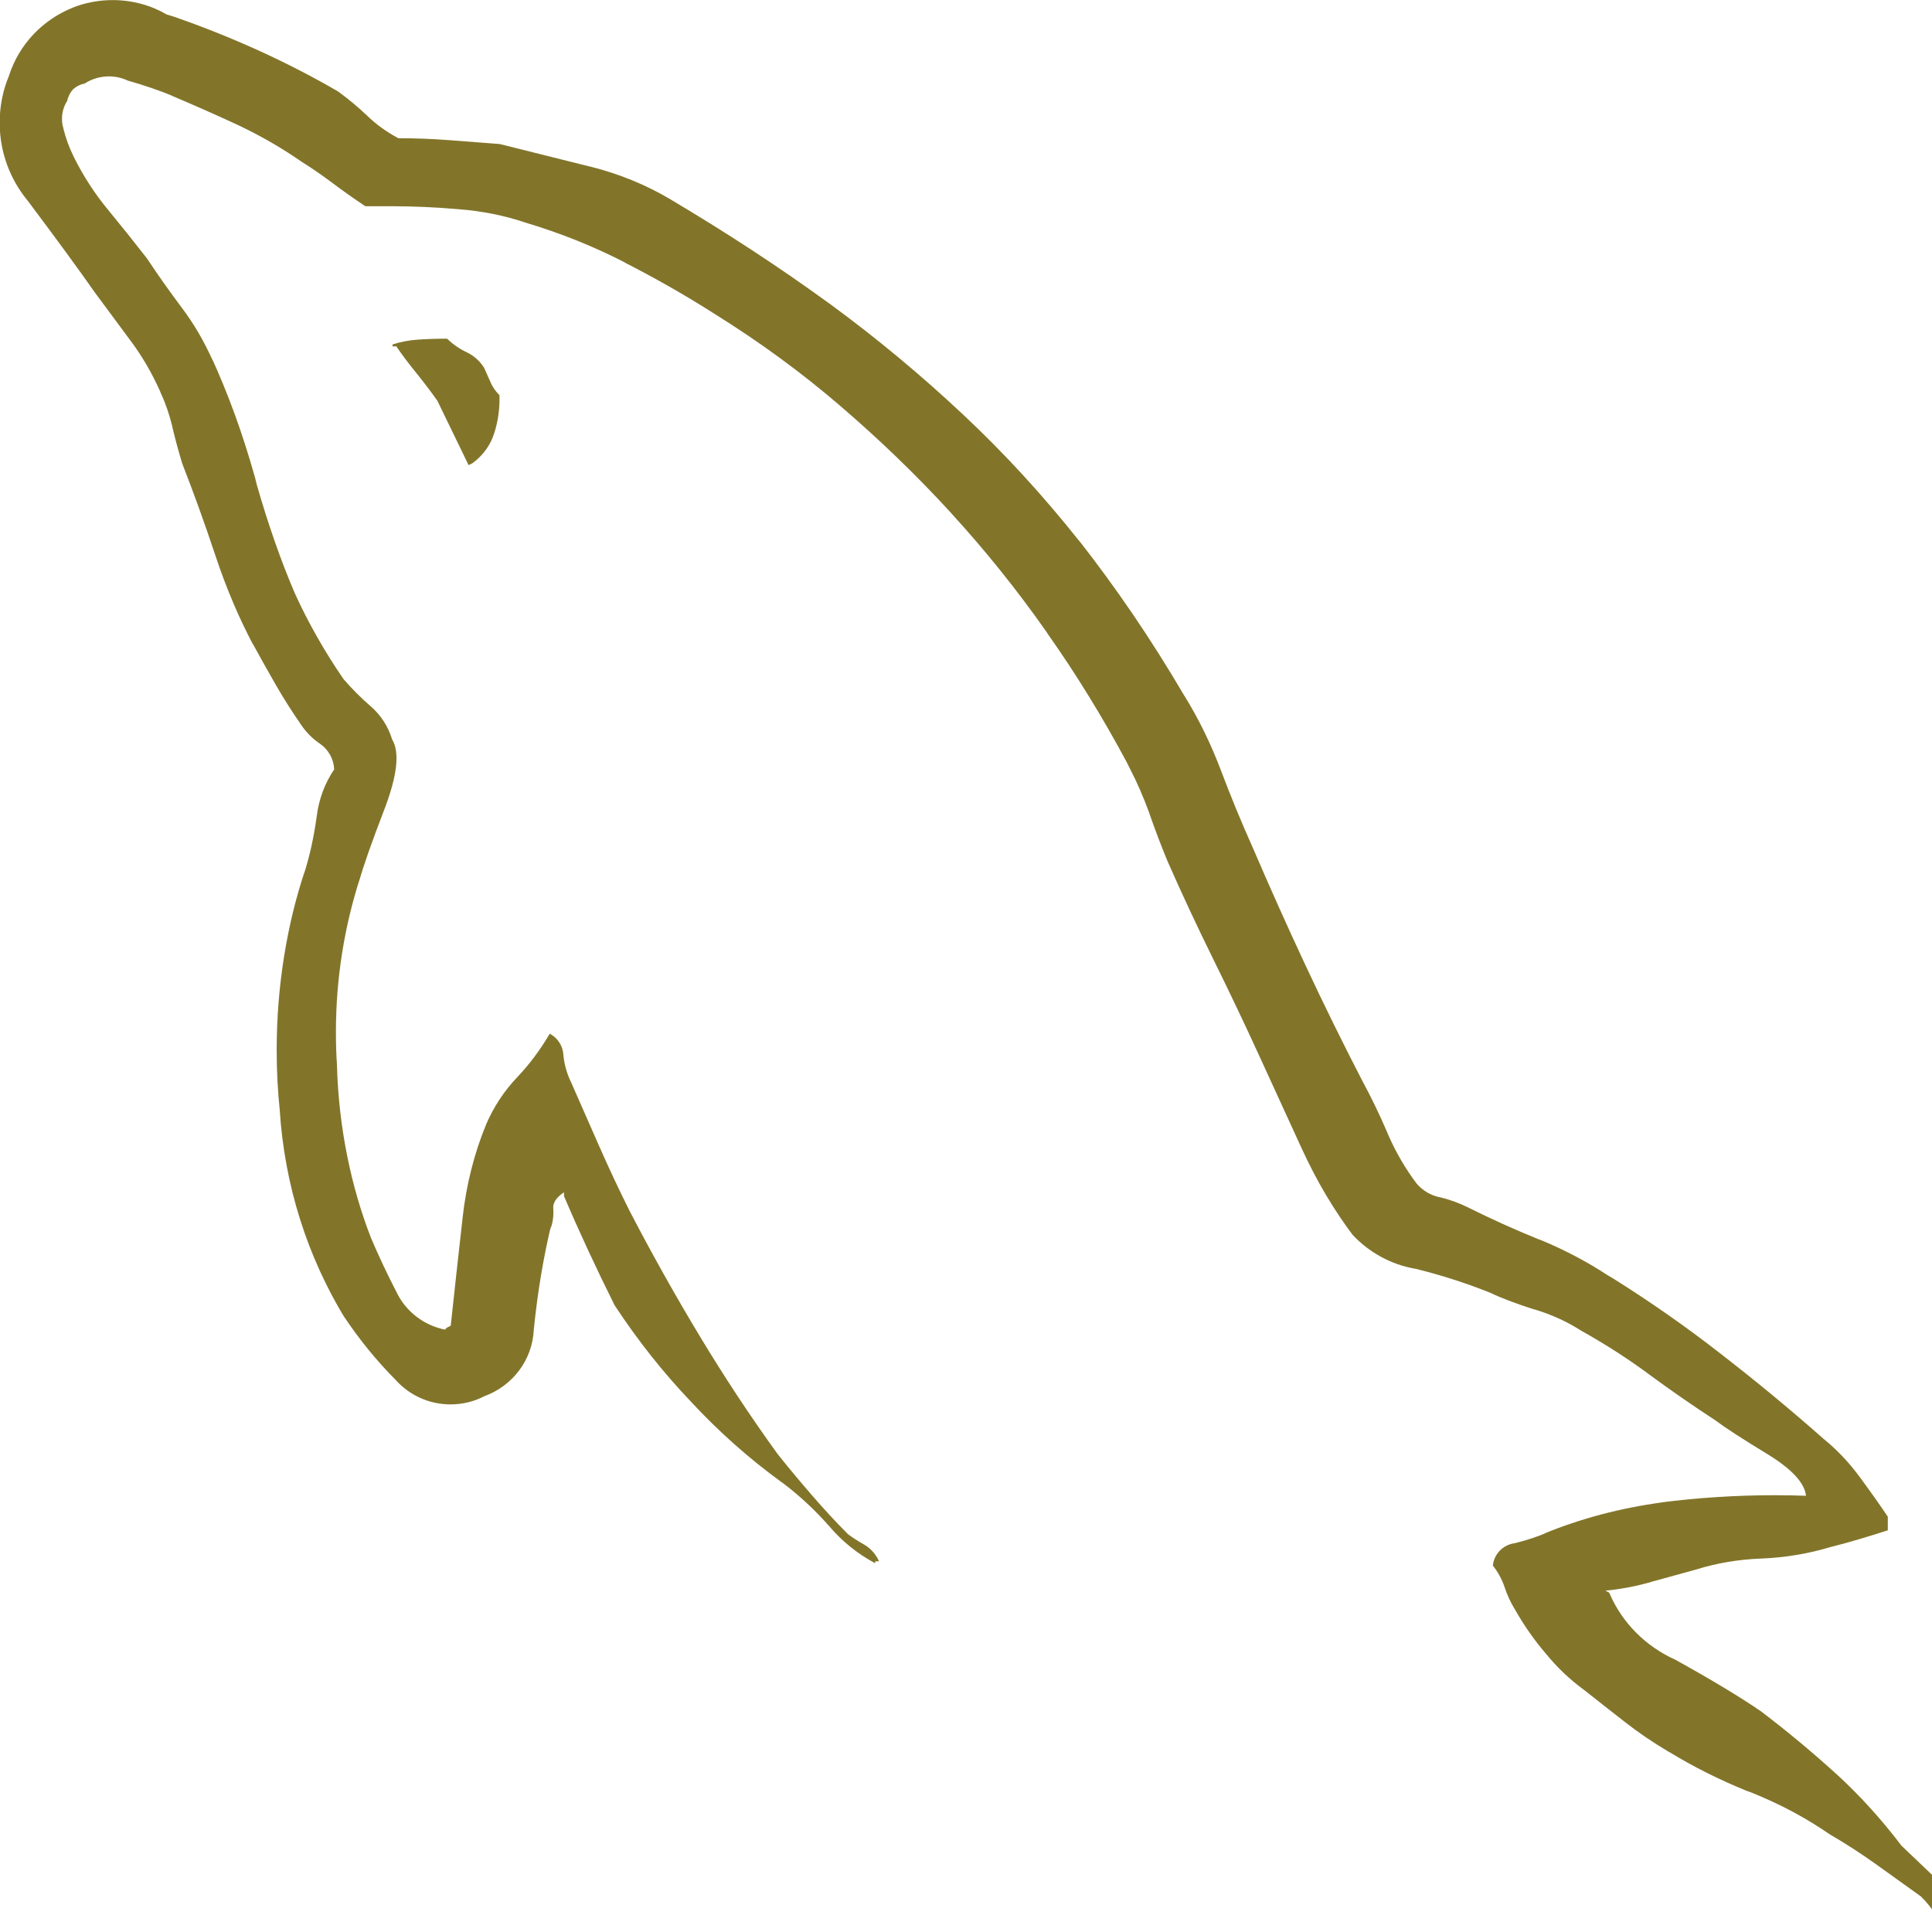
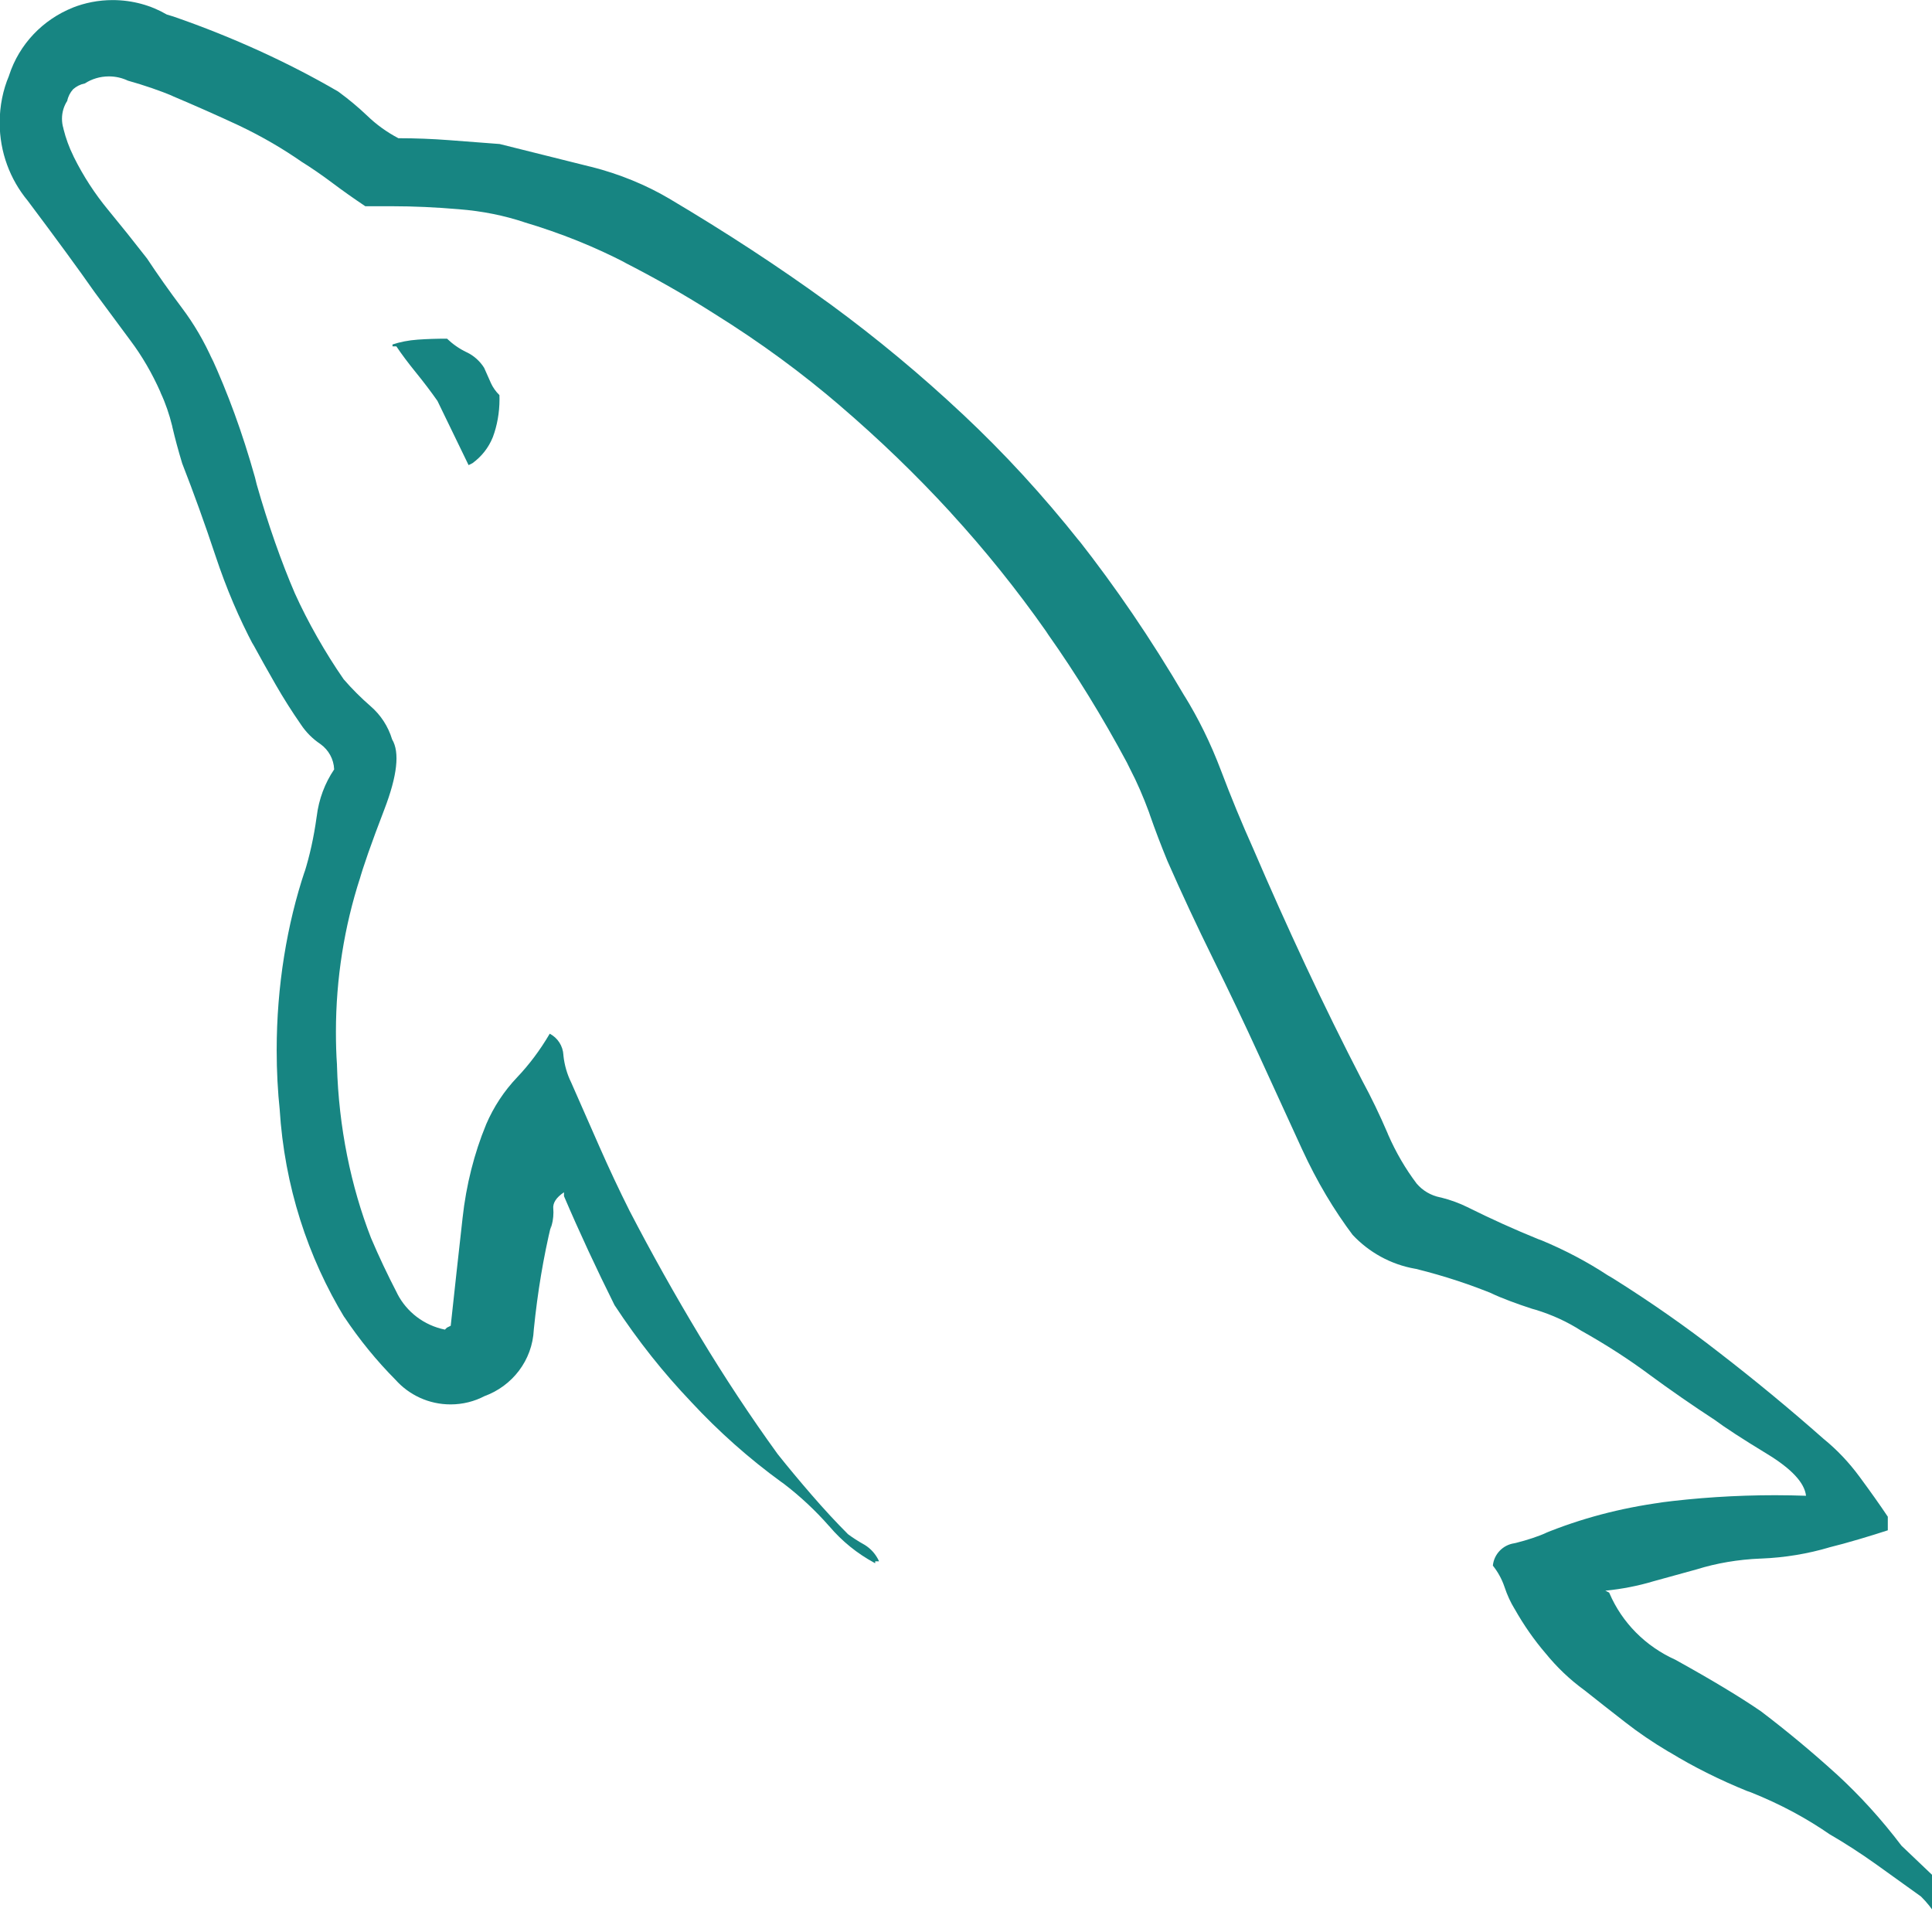
- <svg xmlns="http://www.w3.org/2000/svg" fill="#82752A" width="800px" height="800px" viewBox="0 0 24 24">
+ <svg xmlns="http://www.w3.org/2000/svg" fill="#178582" width="800px" height="800px" viewBox="0 0 24 24">
  <path d="m24.129 23.412-.508-.484c-.251-.331-.518-.624-.809-.891l-.005-.004q-.448-.407-.931-.774-.387-.266-1.064-.641c-.371-.167-.661-.46-.818-.824l-.004-.01-.048-.024c.212-.021.406-.06.592-.115l-.023.006.57-.157c.236-.074.509-.122.792-.133h.006c.298-.012.579-.06.847-.139l-.025.006q.194-.048.399-.109t.351-.109v-.169q-.145-.217-.351-.496c-.131-.178-.278-.333-.443-.468l-.005-.004q-.629-.556-1.303-1.076c-.396-.309-.845-.624-1.311-.916l-.068-.04c-.246-.162-.528-.312-.825-.435l-.034-.012q-.448-.182-.883-.399c-.097-.048-.21-.09-.327-.119l-.011-.002c-.117-.024-.217-.084-.29-.169l-.001-.001c-.138-.182-.259-.389-.355-.609l-.008-.02q-.145-.339-.314-.651-.363-.702-.702-1.427t-.651-1.452q-.217-.484-.399-.967c-.134-.354-.285-.657-.461-.942l.013.023c-.432-.736-.863-1.364-1.331-1.961l.028.038c-.463-.584-.943-1.106-1.459-1.59l-.008-.007c-.509-.478-1.057-.934-1.632-1.356l-.049-.035q-.896-.651-1.96-1.282c-.285-.168-.616-.305-.965-.393l-.026-.006-1.113-.278-.629-.048q-.314-.024-.629-.024c-.148-.078-.275-.171-.387-.279-.11-.105-.229-.204-.353-.295l-.01-.007c-.605-.353-1.308-.676-2.043-.93l-.085-.026c-.193-.113-.425-.179-.672-.179-.176 0-.345.034-.499.095l.009-.003c-.38.151-.67.458-.795.84l-.003.01c-.073.172-.115.371-.115.581 0 .368.13.705.347.968l-.002-.003q.544.725.834 1.14.217.291.448.605c.141.188.266.403.367.63l.008.021c.056.119.105.261.141.407l.003.016q.048.206.121.448.217.556.411 1.14c.141.425.297.785.478 1.128l-.019-.04q.145.266.291.52t.314.496c.065.098.147.179.241.242l.003.002c.099.072.164.185.169.313v.001c-.114.168-.191.369-.217.586l-.001.006c-.035.253-.085.478-.153.695l.008-.03c-.223.666-.351 1.434-.351 2.231 0 .258.013.512.04.763l-.003-.031c.06.958.349 1.838.812 2.6l-.014-.025c.197.295.408.552.641.787.168.188.412.306.684.306.152 0 .296-.037.422-.103l-.005.002c.35-.126.599-.446.617-.827v-.002c.048-.474.12-.898.219-1.312l-.013.067c.024-.063.038-.135.038-.211 0-.015-.001-.03-.002-.045v.002q-.012-.109.133-.206v.048q.145.339.302.677t.326.677c.295.449.608.841.952 1.202l-.003-.003c.345.372.721.706 1.127 1.001l.022.015c.212.162.398.337.566.528l.004.004c.158.186.347.339.56.454l.01.005v-.024h.048c-.039-.087-.102-.157-.18-.205l-.002-.001c-.079-.044-.147-.088-.211-.136l.005.003q-.217-.217-.448-.484t-.423-.508q-.508-.702-.969-1.467t-.871-1.555q-.194-.387-.375-.798t-.351-.798c-.049-.099-.083-.213-.096-.334v-.005c-.006-.115-.072-.214-.168-.265l-.002-.001c-.121.206-.255.384-.408.545l.001-.001c-.159.167-.289.364-.382.58l-.005.013c-.141.342-.244.739-.289 1.154l-.002.019q-.072.641-.145 1.318l-.048.024-.024.024c-.26-.053-.474-.219-.59-.443l-.002-.005q-.182-.351-.326-.69c-.248-.637-.402-1.374-.423-2.144v-.009c-.009-.122-.013-.265-.013-.408 0-.666.105-1.308.299-1.91l-.012.044q.072-.266.314-.896t.097-.871c-.05-.165-.143-.304-.265-.41l-.001-.001c-.122-.106-.233-.217-.335-.335l-.003-.004q-.169-.244-.326-.52t-.278-.544c-.165-.382-.334-.861-.474-1.353l-.022-.089c-.159-.565-.336-1.043-.546-1.503l.026.064c-.111-.252-.24-.47-.39-.669l.006.008q-.244-.326-.436-.617-.244-.314-.484-.605c-.163-.197-.308-.419-.426-.657l-.009-.02c-.048-.097-.09-.21-.119-.327l-.002-.011c-.011-.035-.017-.076-.017-.117 0-.082.024-.159.066-.223l-.001.002c.011-.056.037-.105.073-.145.039-.035.089-.061.143-.072h.002c.085-.055.188-.088.3-.088.084 0 .165.019.236.053l-.003-.001c.219.062.396.124.569.195l-.036-.013q.459.194.847.375c.298.142.552.292.792.459l-.018-.012q.194.121.387.266t.411.291h.339q.387 0 .822.037c.293.023.564.078.822.164l-.024-.007c.481.143.894.312 1.286.515l-.041-.019q.593.302 1.125.641c.589.367 1.098.743 1.577 1.154l-.017-.014c.5.428.954.867 1.38 1.331l.01.012c.416.454.813.947 1.176 1.464l.031.047c.334.472.671 1.018.974 1.584l.042.085c.081.154.163.343.234.536l.011.033q.097.278.217.57.266.605.57 1.221t.57 1.198l.532 1.161c.187.406.396.756.639 1.079l-.011-.015c.203.217.474.369.778.422l.008.001c.368.092.678.196.978.319l-.047-.017c.143.065.327.134.516.195l.04.011c.212.065.396.151.565.259l-.009-.005c.327.183.604.363.868.559l-.021-.015q.411.302.822.57.194.145.651.423t.484.52c-.114-.004-.249-.007-.384-.007-.492 0-.976.032-1.45.094l.056-.006c-.536.072-1.022.203-1.479.39l.04-.014c-.113.049-.248.094-.388.129l-.019.004c-.142.021-.252.135-.266.277v.001c.061.076.11.164.143.26l.002.006c.034.102.075.19.125.272l-.003-.006c.119.211.247.393.391.561l-.004-.005c.141.174.3.325.476.454l.007.005q.244.194.508.399c.161.126.343.25.532.362l.024.013c.284.174.614.34.958.479l.046.016c.374.15.695.324.993.531l-.016-.011q.291.169.58.375t.556.399c.073.072.137.152.191.239l.003.005c.091.104.217.175.36.193h.003v-.048c-.088-.067-.153-.16-.184-.267l-.001-.004c-.025-.102-.062-.191-.112-.273l.002.004zm-18.576-19.205q-.194 0-.363.012c-.115.008-.222.029-.323.063l.009-.003v.024h.048q.097.145.244.326t.266.351l.387.798.048-.024c.113-.082.2-.192.252-.321l.002-.005c.052-.139.082-.301.082-.469 0-.018 0-.036-.001-.054v.003c-.045-.044-.082-.096-.108-.154l-.001-.003-.081-.182c-.053-.084-.127-.15-.214-.192l-.003-.001c-.094-.045-.174-.102-.244-.169z" />
</svg>
